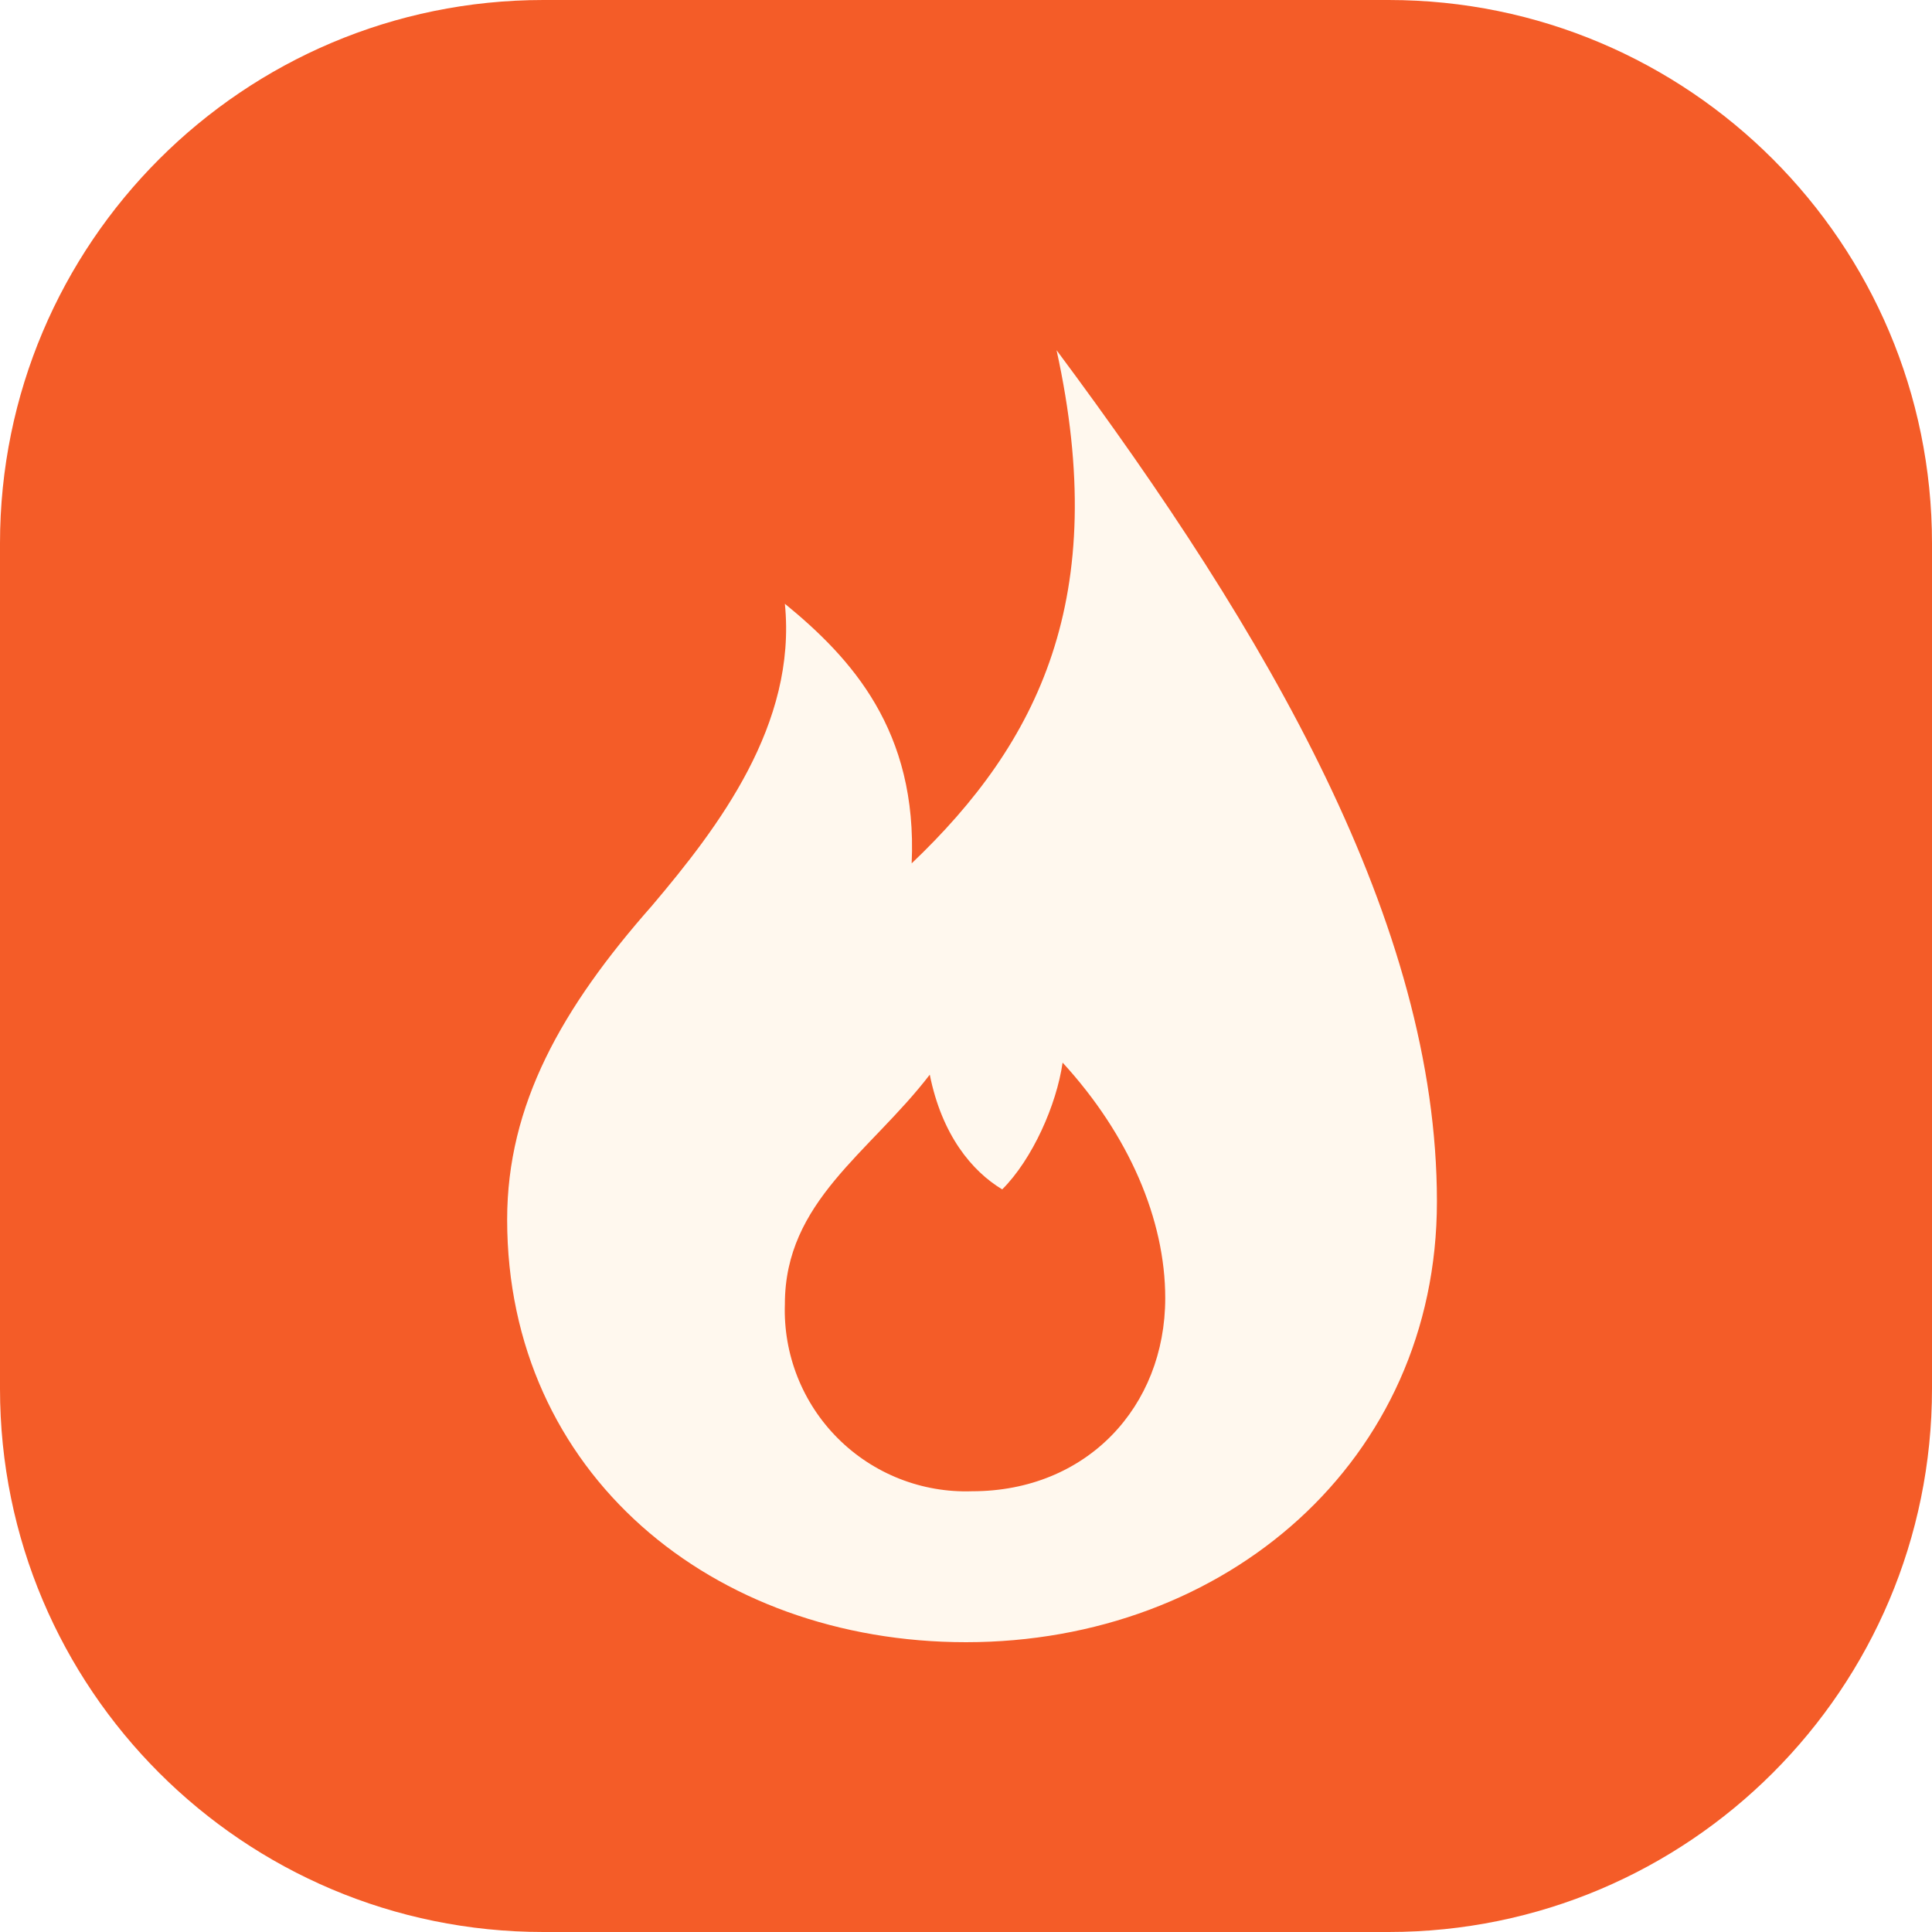
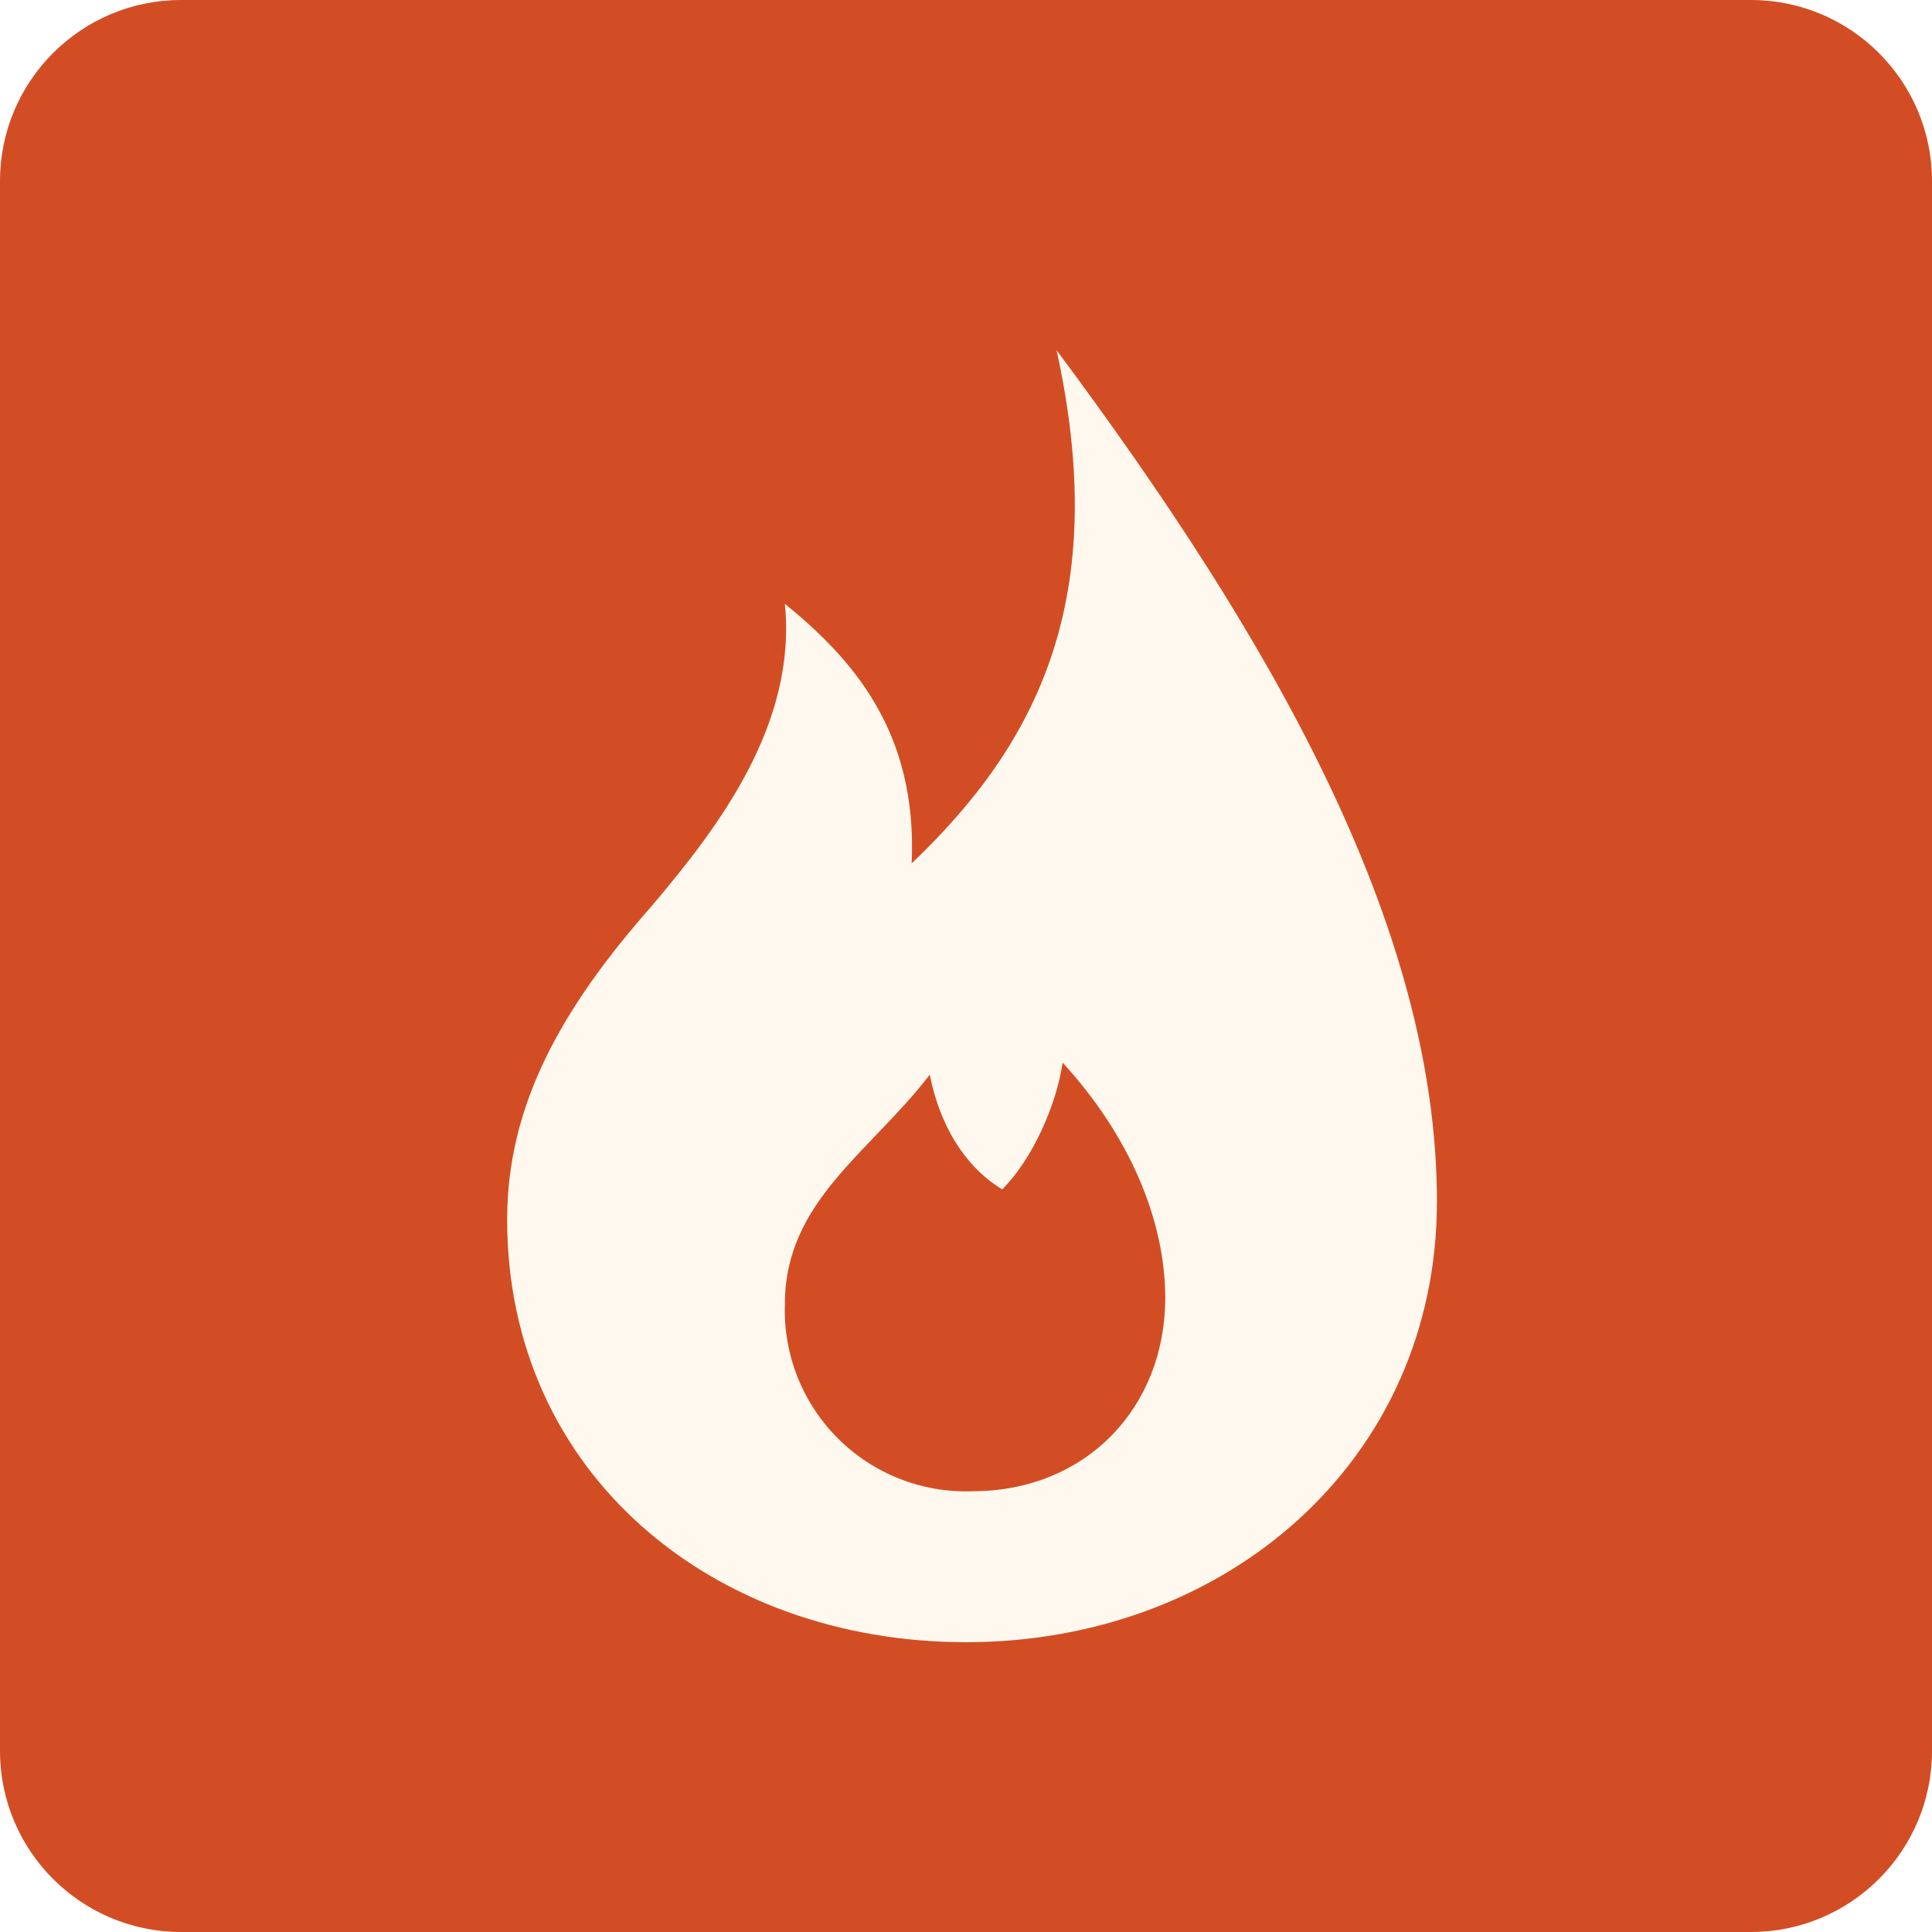
<svg xmlns="http://www.w3.org/2000/svg" viewBox="0 0 32 32" width="32" height="32" aria-hidden="true">
-   <rect width="32" height="32" rx="9" fill="#f45c28" />
+   <rect width="32" height="32" rx="3" fill="#d34d24" />
  <path fill="#fff8ee" d="M17.5 5.8c.9 4.1-.3 6.5-2.4 8.5.1-2.2-1-3.4-2.1-4.3.2 2-1.1 3.7-2.2 5-1.5 1.7-2.4 3.3-2.4 5.2 0 4.2 3.4 7 7.6 7 4.3 0 7.8-3 7.8-7.3 0-4.6-2.8-9.4-6.3-14.1Zm-1.4 18.9a3 3 0 0 1-3.1-3.1c0-1.7 1.4-2.5 2.4-3.8.2 1 .7 1.6 1.2 1.9.5-.5.9-1.4 1-2.1 1.1 1.2 1.7 2.6 1.7 3.9 0 1.8-1.3 3.2-3.2 3.2Z" />
</svg>
